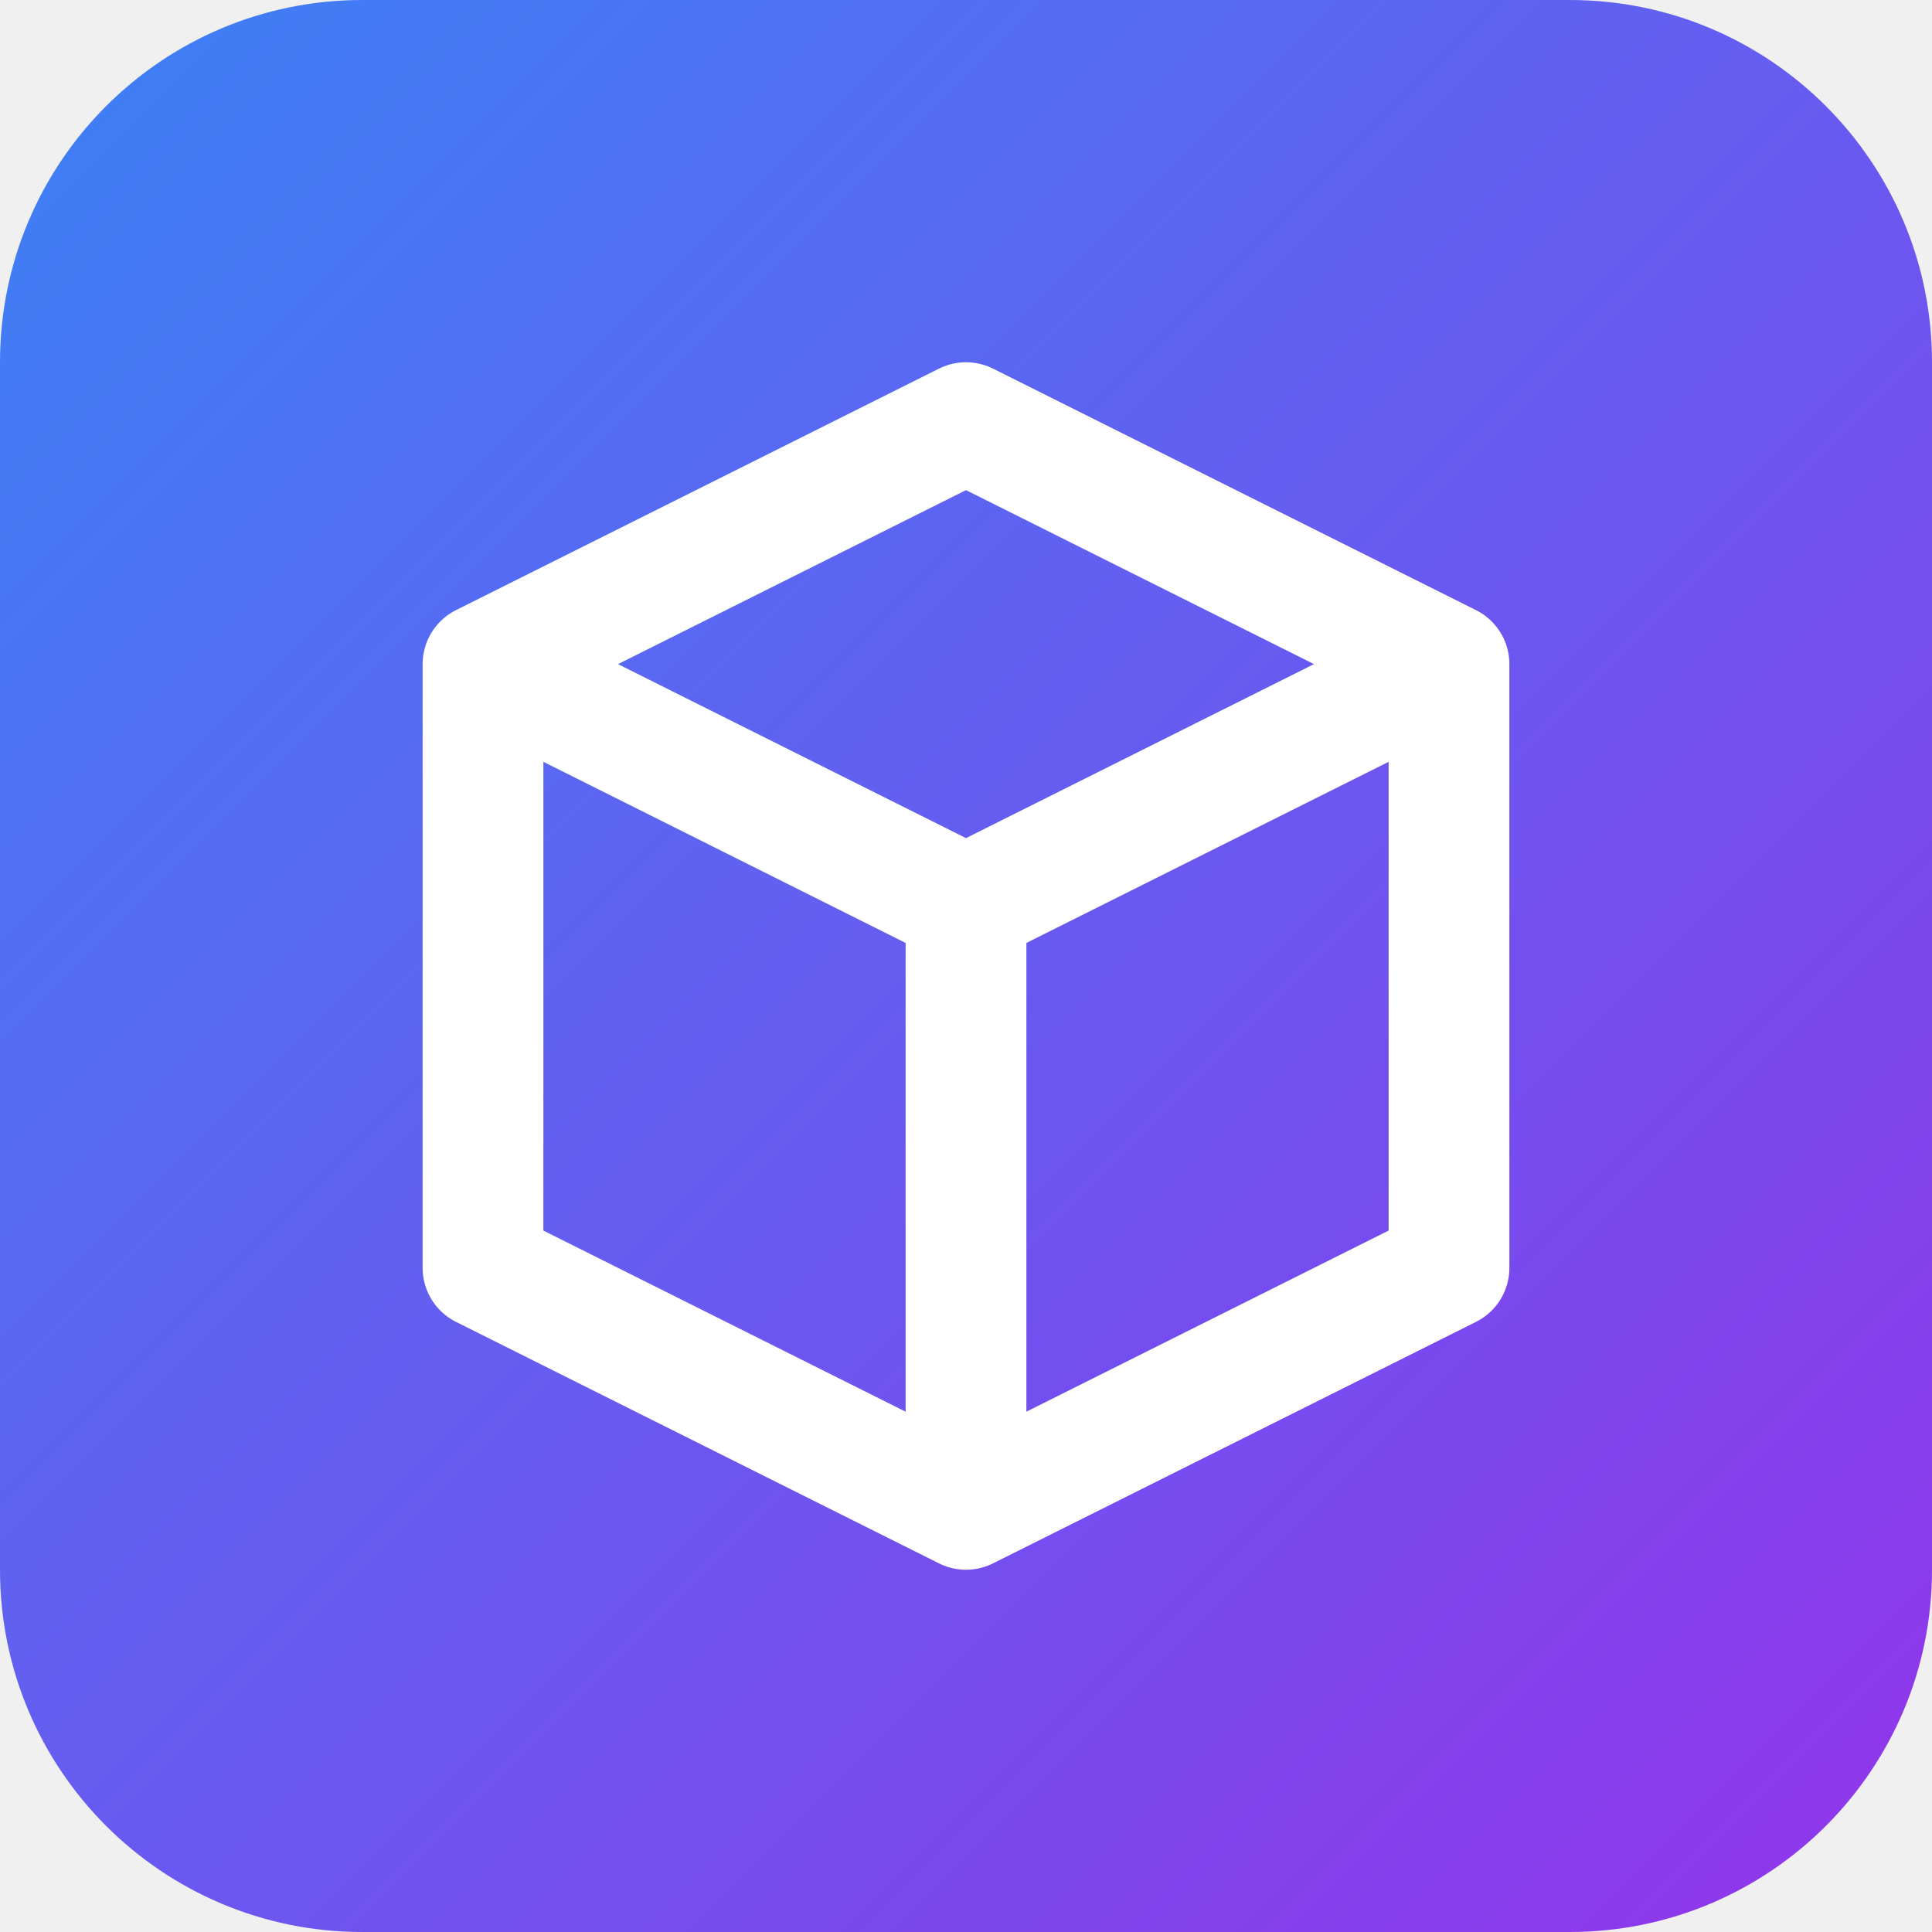
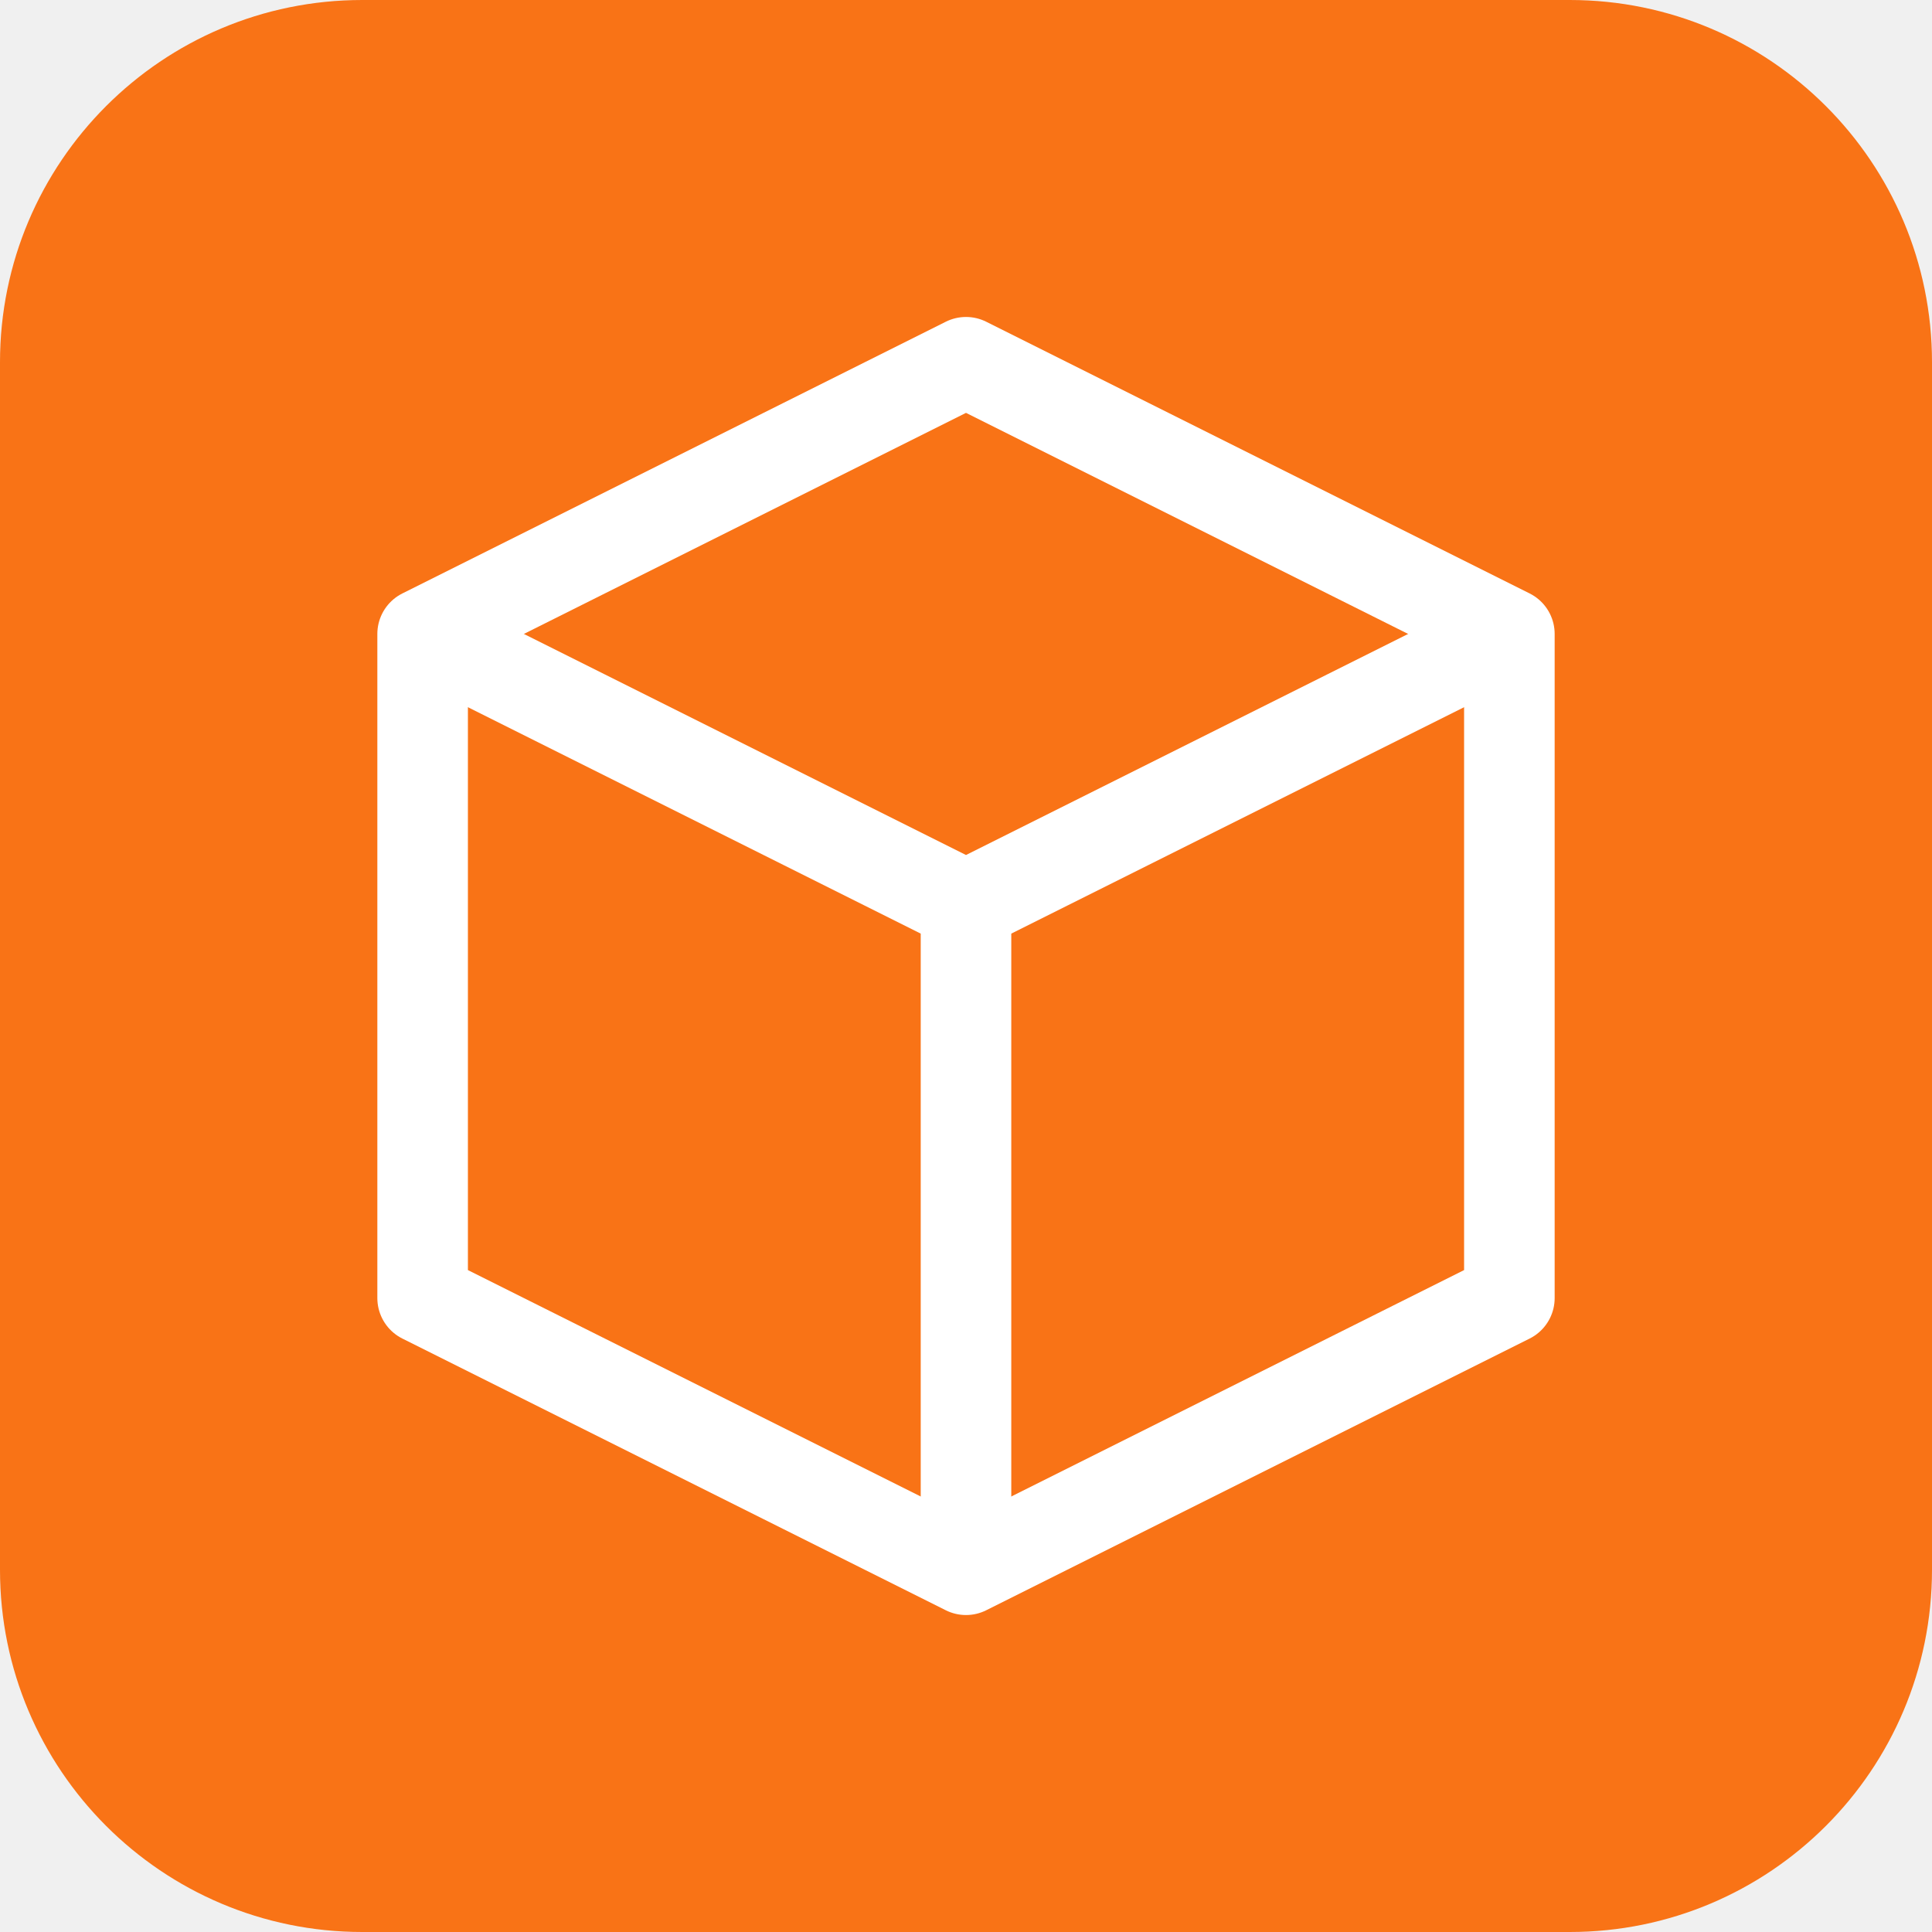
<svg xmlns="http://www.w3.org/2000/svg" viewBox="0 0 32 32">
-   <defs>
-     <linearGradient id="g" x1="0" y1="0" x2="1" y2="1">
-       <stop offset="0%" stop-color="#3b82f6" />
-       <stop offset="100%" stop-color="#9333ea" />
-     </linearGradient>
-   </defs>
-   <rect width="32" height="32" rx="6" fill="url(#g)" />
-   <g transform="translate(4,4) scale(1)">
-     <path d="M20 7l-8-4-8 4m16 0l-8 4m8-4v10l-8 4m0-10L4 7m8 4v10M4 7v10l8 4" stroke="white" stroke-width="2" stroke-linecap="round" stroke-linejoin="round" fill="none" />
-   </g>
+   <rect width="32" height="32" rx="6" fill="#f97316" />
+   <path d="M16 6l-9 4.5v11L16 26l9-4.5v-11L16 6z" fill="none" stroke="white" stroke-width="1.5" stroke-linejoin="round" />
+   <path d="M7 10.5L16 15l9-4.5M16 15v11" fill="none" stroke="white" stroke-width="1.5" stroke-linejoin="round" />
</svg>
